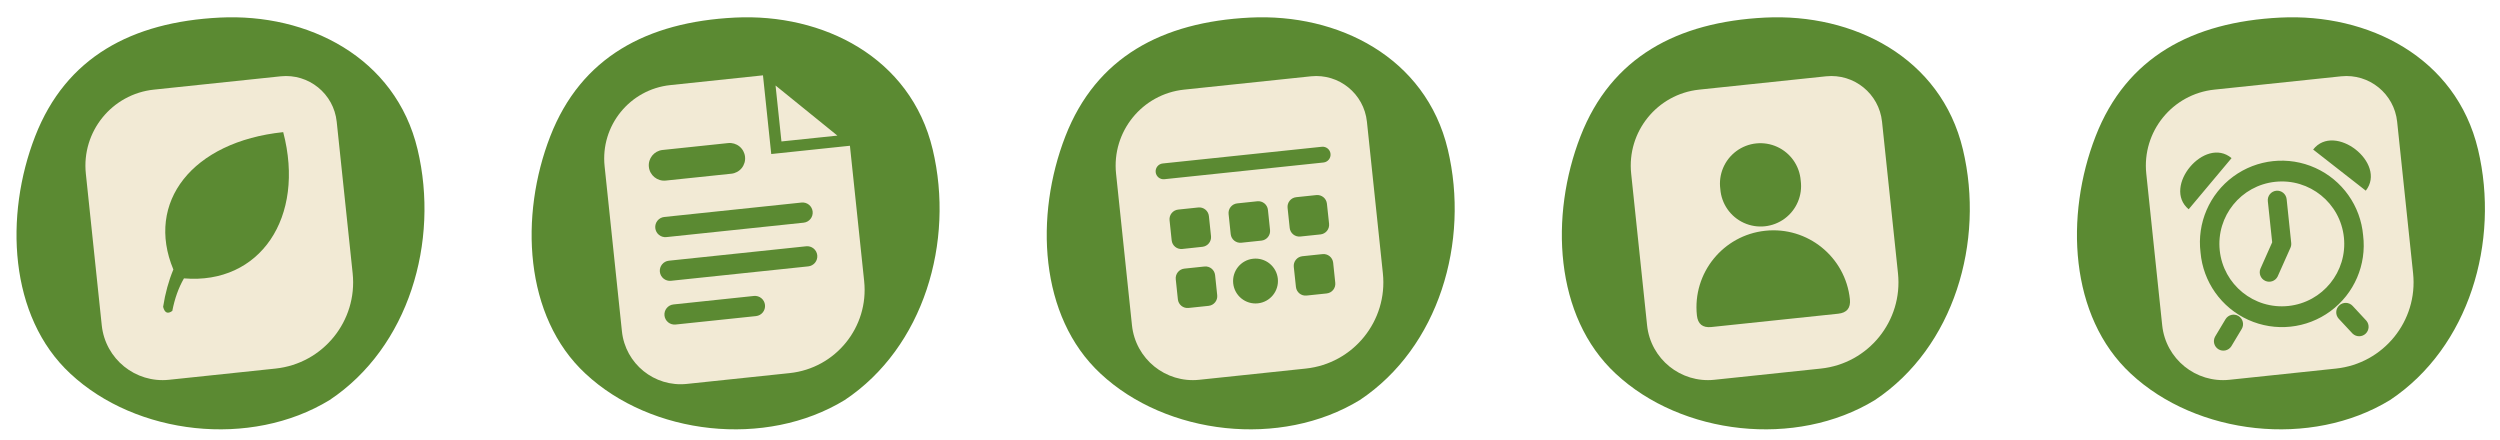
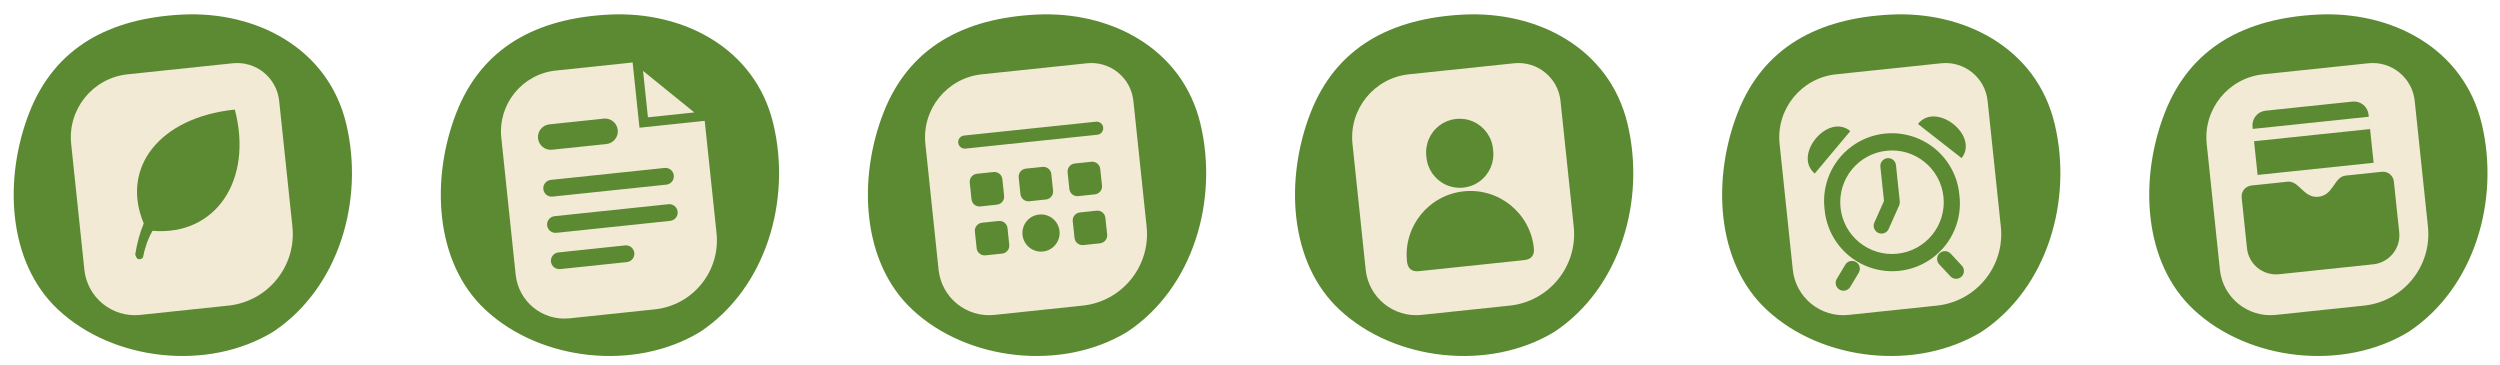
- <svg xmlns="http://www.w3.org/2000/svg" viewBox="0 0 2912 512">
+ <svg xmlns="http://www.w3.org/2000/svg" viewBox="0 0 3512 512">
  <g transform="translate(0 0)">
    <path d="M50 4C70 3 90 13 95 34C100 55 93 79 75 91C57 102 31 99 16 85C2 72 1 49 8 31C15 13 30 5 50 4Z" transform="scale(5.12)" fill="#5B8A32" />
    <path d="M35.01 20.39L63.86 17.36A11.6 11.6 0 0 1 76.6 27.69L80.23 62.18A19.72 19.72 0 0 1 62.68 83.85L38.45 86.4A13.92 13.92 0 0 1 23.15 74.01L19.53 39.52A17.4 17.4 0 0 1 35.01 20.39ZM39.44 61.31C33.06 46.04 43.68 32.24 64.43 30.06C69.52 49.47 59.14 64.78 41.85 63.33Q40.02 66.5 39.2 70.73Q37.63 71.88 37.11 69.8Q37.83 65.18 39.44 61.31Z" transform="scale(5.12)" fill="#F2EAD5" fill-rule="evenodd" />
  </g>
  <g transform="translate(600 0)">
    <path d="M50 4C70 3 90 13 95 34C100 55 93 79 75 91C57 102 31 99 16 85C2 72 1 49 8 31C15 13 30 5 50 4Z" transform="scale(5.12)" fill="#5B8A32" />
    <path d="M35.31 19.36L56.39 17.14L58.27 35.04L76.17 33.16L79.41 63.95A19.04 19.04 0 0 1 62.46 84.88L39.07 87.34A13.44 13.44 0 0 1 24.3 75.37L20.36 37.82A16.8 16.8 0 0 1 35.31 19.36ZM59.25 19.45L60.59 32.18L73.32 30.85ZM33.54 34.12L48.46 32.55A3.5 3.5 0 0 1 52.31 35.67L52.31 35.67A3.5 3.5 0 0 1 49.19 39.52L34.27 41.08A3.5 3.5 0 0 1 30.43 37.97L30.43 37.97A3.5 3.5 0 0 1 33.54 34.12ZM33.94 49.36L65.16 46.08A2.3 2.3 0 0 1 67.69 48.13L67.69 48.13A2.3 2.3 0 0 1 65.65 50.66L34.42 53.94A2.3 2.3 0 0 1 31.89 51.89L31.89 51.89A2.3 2.3 0 0 1 33.94 49.36ZM34.98 59.31L66.21 56.03A2.3 2.3 0 0 1 68.74 58.07L68.74 58.07A2.3 2.3 0 0 1 66.69 60.6L35.46 63.88A2.3 2.3 0 0 1 32.93 61.84L32.93 61.84A2.3 2.3 0 0 1 34.98 59.31ZM36.03 69.26L54.33 67.33A2.3 2.3 0 0 1 56.85 69.38L56.85 69.38A2.3 2.3 0 0 1 54.81 71.91L36.51 73.83A2.3 2.3 0 0 1 33.98 71.78L33.98 71.78A2.3 2.3 0 0 1 36.03 69.26Z" transform="scale(5.12)" fill="#F2EAD5" fill-rule="evenodd" />
  </g>
  <g transform="translate(1200 0)">
    <path d="M50 4C70 3 90 13 95 34C100 55 93 79 75 91C57 102 31 99 16 85C2 72 1 49 8 31C15 13 30 5 50 4Z" transform="scale(5.12)" fill="#5B8A32" />
    <path d="M35.01 20.39L63.86 17.36A11.6 11.6 0 0 1 76.6 27.69L80.23 62.18A19.72 19.72 0 0 1 62.68 83.85L38.45 86.4A13.92 13.92 0 0 1 23.15 74.01L19.53 39.52A17.4 17.4 0 0 1 35.01 20.39ZM30.14 37.19L66.34 33.39A1.8 1.8 0 0 1 68.32 34.99L68.32 34.99A1.8 1.8 0 0 1 66.72 36.97L30.52 40.77A1.8 1.8 0 0 1 28.54 39.17L28.54 39.17A1.8 1.8 0 0 1 30.14 37.19ZM33.66 47.68L38.23 47.2A2.2 2.2 0 0 1 40.65 49.16L41.13 53.74A2.2 2.2 0 0 1 39.17 56.15L34.6 56.64A2.2 2.2 0 0 1 32.18 54.68L31.7 50.1A2.2 2.2 0 0 1 33.66 47.68ZM47.09 46.27L51.66 45.79A2.2 2.2 0 0 1 54.08 47.75L54.56 52.33A2.2 2.2 0 0 1 52.6 54.74L48.03 55.22A2.2 2.2 0 0 1 45.61 53.27L45.13 48.69A2.2 2.2 0 0 1 47.09 46.27ZM60.51 44.86L65.09 44.38A2.2 2.2 0 0 1 67.5 46.34L67.99 50.91A2.2 2.2 0 0 1 66.03 53.33L61.45 53.81A2.2 2.2 0 0 1 59.03 51.85L58.55 47.28A2.2 2.2 0 0 1 60.51 44.86ZM35.07 61.11L39.65 60.63A2.2 2.2 0 0 1 42.06 62.59L42.54 67.16A2.2 2.2 0 0 1 40.59 69.58L36.01 70.06A2.2 2.2 0 0 1 33.59 68.1L33.11 63.53A2.2 2.2 0 0 1 35.07 61.11ZM46.18 64.47A5.1 5.1 0 1 1 56.33 63.4A5.1 5.1 0 1 1 46.18 64.47ZM61.92 58.29L66.5 57.81A2.2 2.2 0 0 1 68.92 59.77L69.4 64.34A2.2 2.2 0 0 1 67.44 66.76L62.86 67.24A2.2 2.2 0 0 1 60.45 65.28L59.96 60.71A2.2 2.2 0 0 1 61.92 58.29Z" transform="scale(5.12)" fill="#F2EAD5" fill-rule="evenodd" />
  </g>
  <g transform="translate(1800 0)">
    <path d="M50 4C70 3 90 13 95 34C100 55 93 79 75 91C57 102 31 99 16 85C2 72 1 49 8 31C15 13 30 5 50 4Z" transform="scale(5.12)" fill="#5B8A32" />
    <path d="M35.01 20.39L63.86 17.36A11.6 11.6 0 0 1 76.6 27.69L80.23 62.18A19.72 19.72 0 0 1 62.68 83.85L38.45 86.4A13.92 13.92 0 0 1 23.15 74.01L19.53 39.52A17.4 17.4 0 0 1 35.01 20.39ZM39.81 43.02A9.2 9.2 0 1 1 58.1 41.09A9.2 9.2 0 1 1 39.81 43.02ZM37.77 74.4Q34.79 74.71 34.48 71.73A17.5 17.5 0 0 1 69.29 68.07Q69.6 71.06 66.62 71.37Z" transform="scale(5.12)" fill="#F2EAD5" fill-rule="evenodd" />
  </g>
  <g transform="translate(2400 0)">
    <path d="M50 4C70 3 90 13 95 34C100 55 93 79 75 91C57 102 31 99 16 85C2 72 1 49 8 31C15 13 30 5 50 4Z" transform="scale(5.12)" fill="#5B8A32" />
    <path d="M35.01 20.39L63.86 17.36A11.6 11.6 0 0 1 76.6 27.69L80.23 62.18A19.72 19.72 0 0 1 62.68 83.85L38.45 86.4A13.92 13.92 0 0 1 23.15 74.01L19.53 39.52A17.4 17.4 0 0 1 35.01 20.39ZM31.87 57.43A18.6 18.6 0 1 1 68.86 53.54A18.6 18.6 0 1 1 31.87 57.43ZM36.24 56.97A14.2 14.2 0 1 1 64.49 54A14.2 14.2 0 1 1 36.24 56.97ZM52.5 55.26L51.46 45.31A2.15 2.15 0 0 0 47.18 45.76L48.17 55.13L45.48 61.18A2.15 2.15 0 0 0 49.4 62.93L52.33 56.36A2.15 2.15 0 0 0 52.5 55.26ZM29.17 47.61C23.08 42.51 32.86 30.87 38.93 35.97ZM57.49 34.02C62.37 27.76 74.36 37.12 69.47 43.38ZM41.24 74.84L38.87 78.79A2.15 2.15 0 0 1 35.19 76.57L37.55 72.63A2.15 2.15 0 0 1 41.24 74.84ZM66.47 69.59L69.6 72.96A2.15 2.15 0 0 1 66.46 75.89L63.32 72.52A2.15 2.15 0 0 1 66.47 69.59Z" transform="scale(5.12)" fill="#F2EAD5" fill-rule="evenodd" />
  </g>
+   <g transform="translate(3000 0)">
+     <path d="M50 4C70 3 90 13 95 34C100 55 93 79 75 91C57 102 31 99 16 85C2 72 1 49 8 31C15 13 30 5 50 4Z" transform="scale(5.12)" fill="#5B8A32" />
+     <path d="M35.01 20.39L63.86 17.36A11.6 11.6 0 0 1 76.6 27.69L80.23 62.18A19.72 19.72 0 0 1 62.68 83.85L38.45 86.4A13.92 13.92 0 0 1 23.15 74.01L19.53 39.52A17.4 17.4 0 0 1 35.01 20.39ZM31.79 50.9L41.73 49.85C44.91 49.52 46.07 54.42 50.21 53.99C54.35 53.55 54.46 48.51 57.64 48.18L67.59 47.13A3 3 0 0 1 70.88 49.8L72.35 63.73A8 8 0 0 1 65.23 72.52L39.37 75.24A8 8 0 0 1 30.58 68.12L29.12 54.2A3 3 0 0 1 31.79 50.9ZM35.66 30.38L59.53 27.87A4 4 0 0 1 63.93 31.43L65.32 44.66L33.49 48L32.1 34.78A4 4 0 0 1 35.66 30.38ZM32.16 35.37L63.99 32.03L64.34 35.41L32.52 38.75Z" transform="scale(5.12)" fill="#F2EAD5" fill-rule="evenodd" />
+   </g>
</svg>
